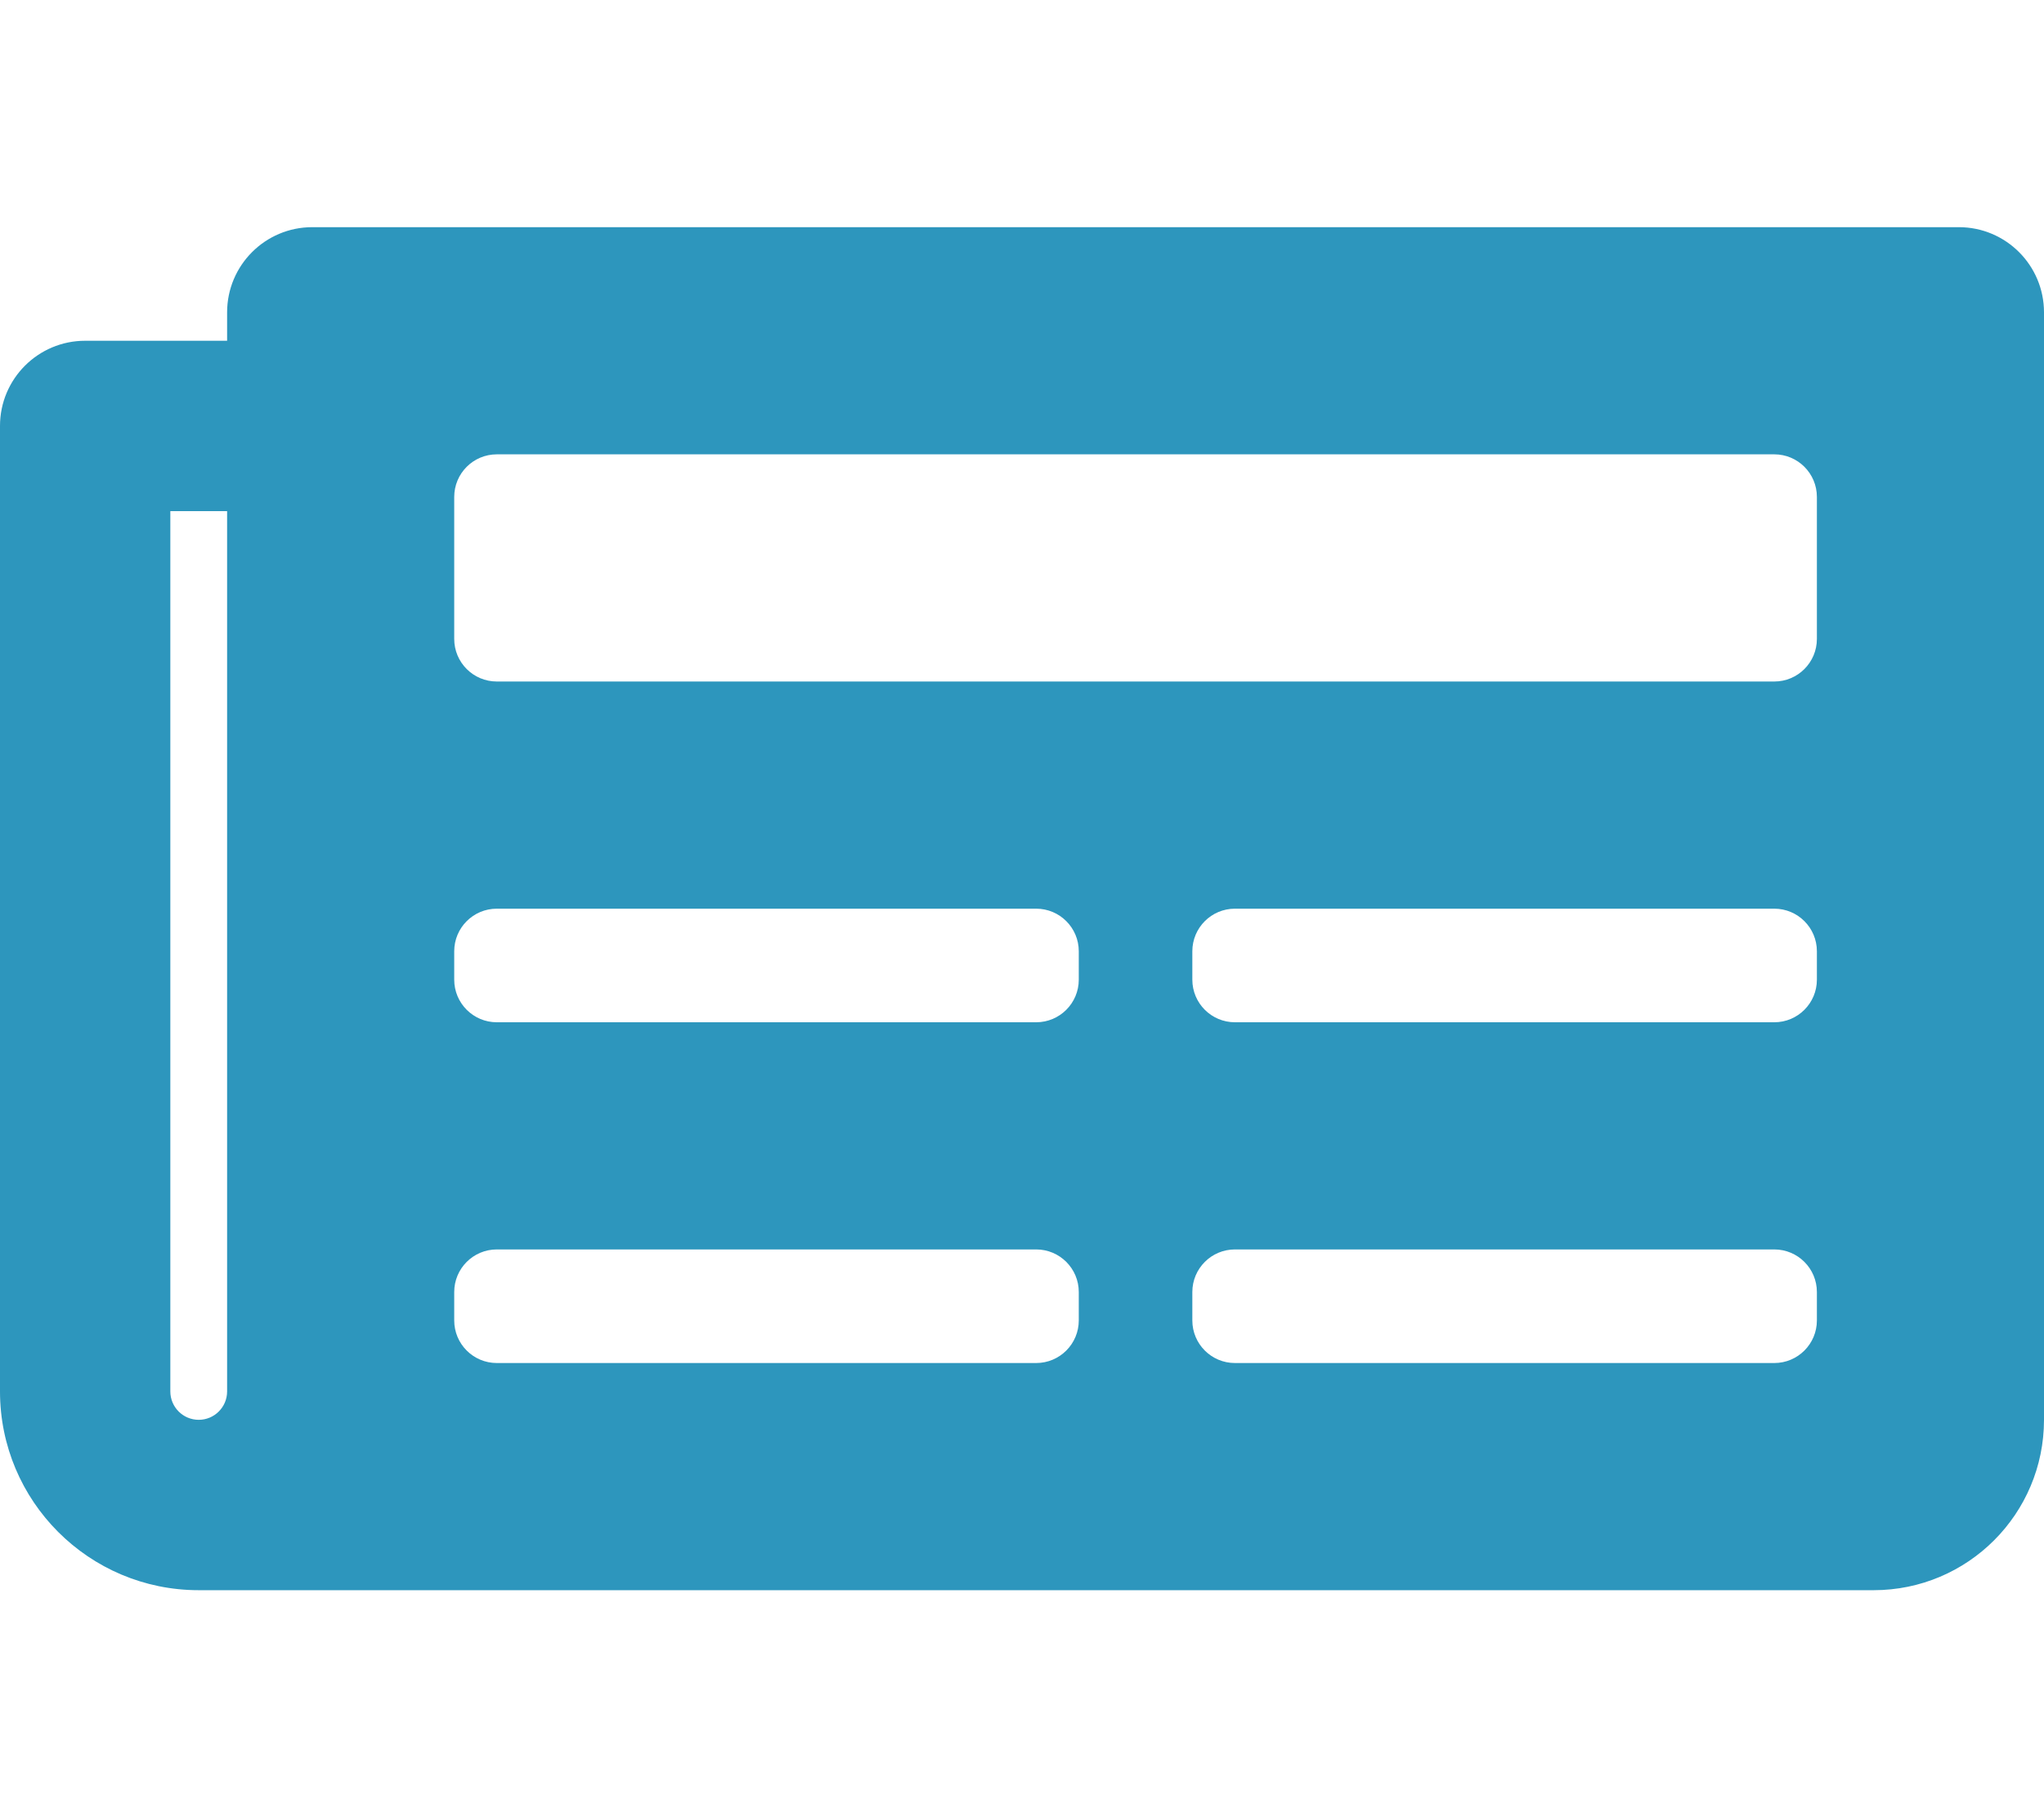
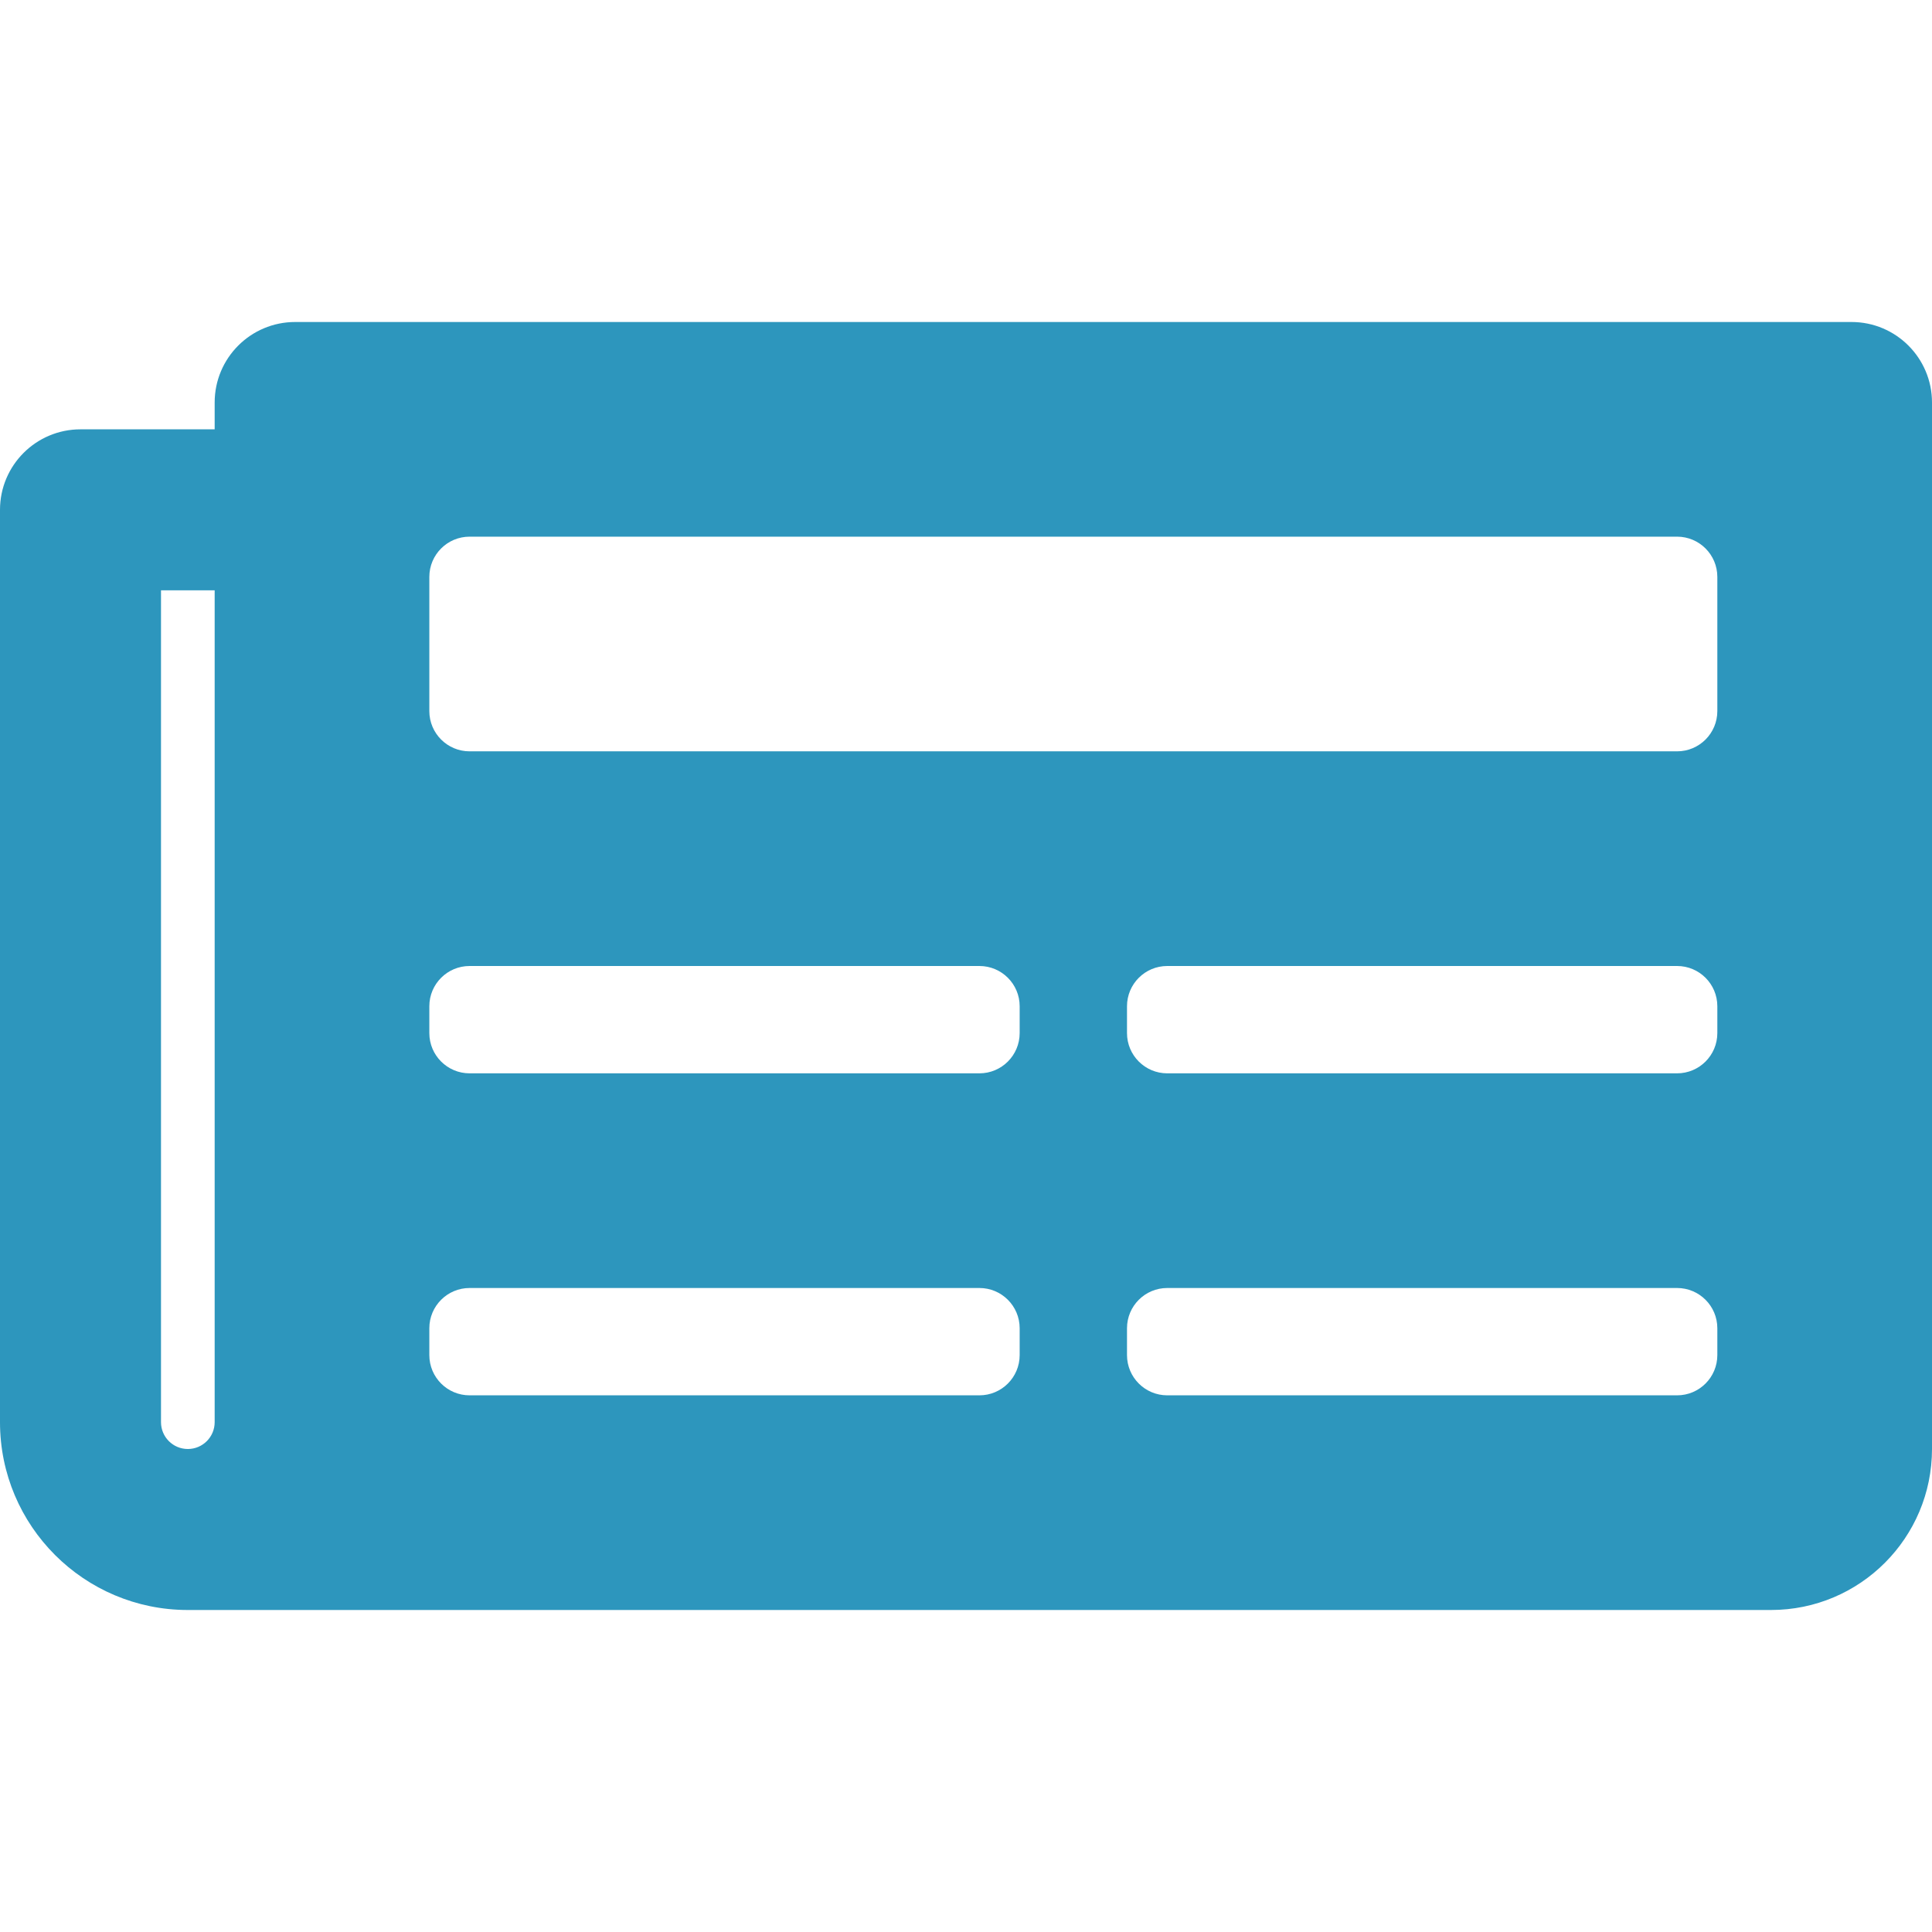
- <svg xmlns="http://www.w3.org/2000/svg" aria-hidden="true" focusable="false" data-prefix="fas" data-icon="newspaper" class="svg-inline--fa fa-newspaper fa-w-18" role="img" viewBox="0 0 576 512">
+ <svg xmlns="http://www.w3.org/2000/svg" aria-hidden="true" focusable="false" data-prefix="fas" data-icon="newspaper" class="svg-inline--fa fa-newspaper fa-w-18" role="img" width="20px" height="20px" viewBox="0 0 576 512">
  <path fill="#2d96bd" d="M552 64H88c-13.255 0-24 10.745-24 24v8H24c-13.255 0-24 10.745-24 24v272c0 30.928 25.072 56 56 56h472c26.51 0 48-21.49 48-48V88c0-13.255-10.745-24-24-24zM56 400a8 8 0 0 1-8-8V144h16v248a8 8 0 0 1-8 8zm236-16H140c-6.627 0-12-5.373-12-12v-8c0-6.627 5.373-12 12-12h152c6.627 0 12 5.373 12 12v8c0 6.627-5.373 12-12 12zm208 0H348c-6.627 0-12-5.373-12-12v-8c0-6.627 5.373-12 12-12h152c6.627 0 12 5.373 12 12v8c0 6.627-5.373 12-12 12zm-208-96H140c-6.627 0-12-5.373-12-12v-8c0-6.627 5.373-12 12-12h152c6.627 0 12 5.373 12 12v8c0 6.627-5.373 12-12 12zm208 0H348c-6.627 0-12-5.373-12-12v-8c0-6.627 5.373-12 12-12h152c6.627 0 12 5.373 12 12v8c0 6.627-5.373 12-12 12zm0-96H140c-6.627 0-12-5.373-12-12v-40c0-6.627 5.373-12 12-12h360c6.627 0 12 5.373 12 12v40c0 6.627-5.373 12-12 12z" />
</svg>
